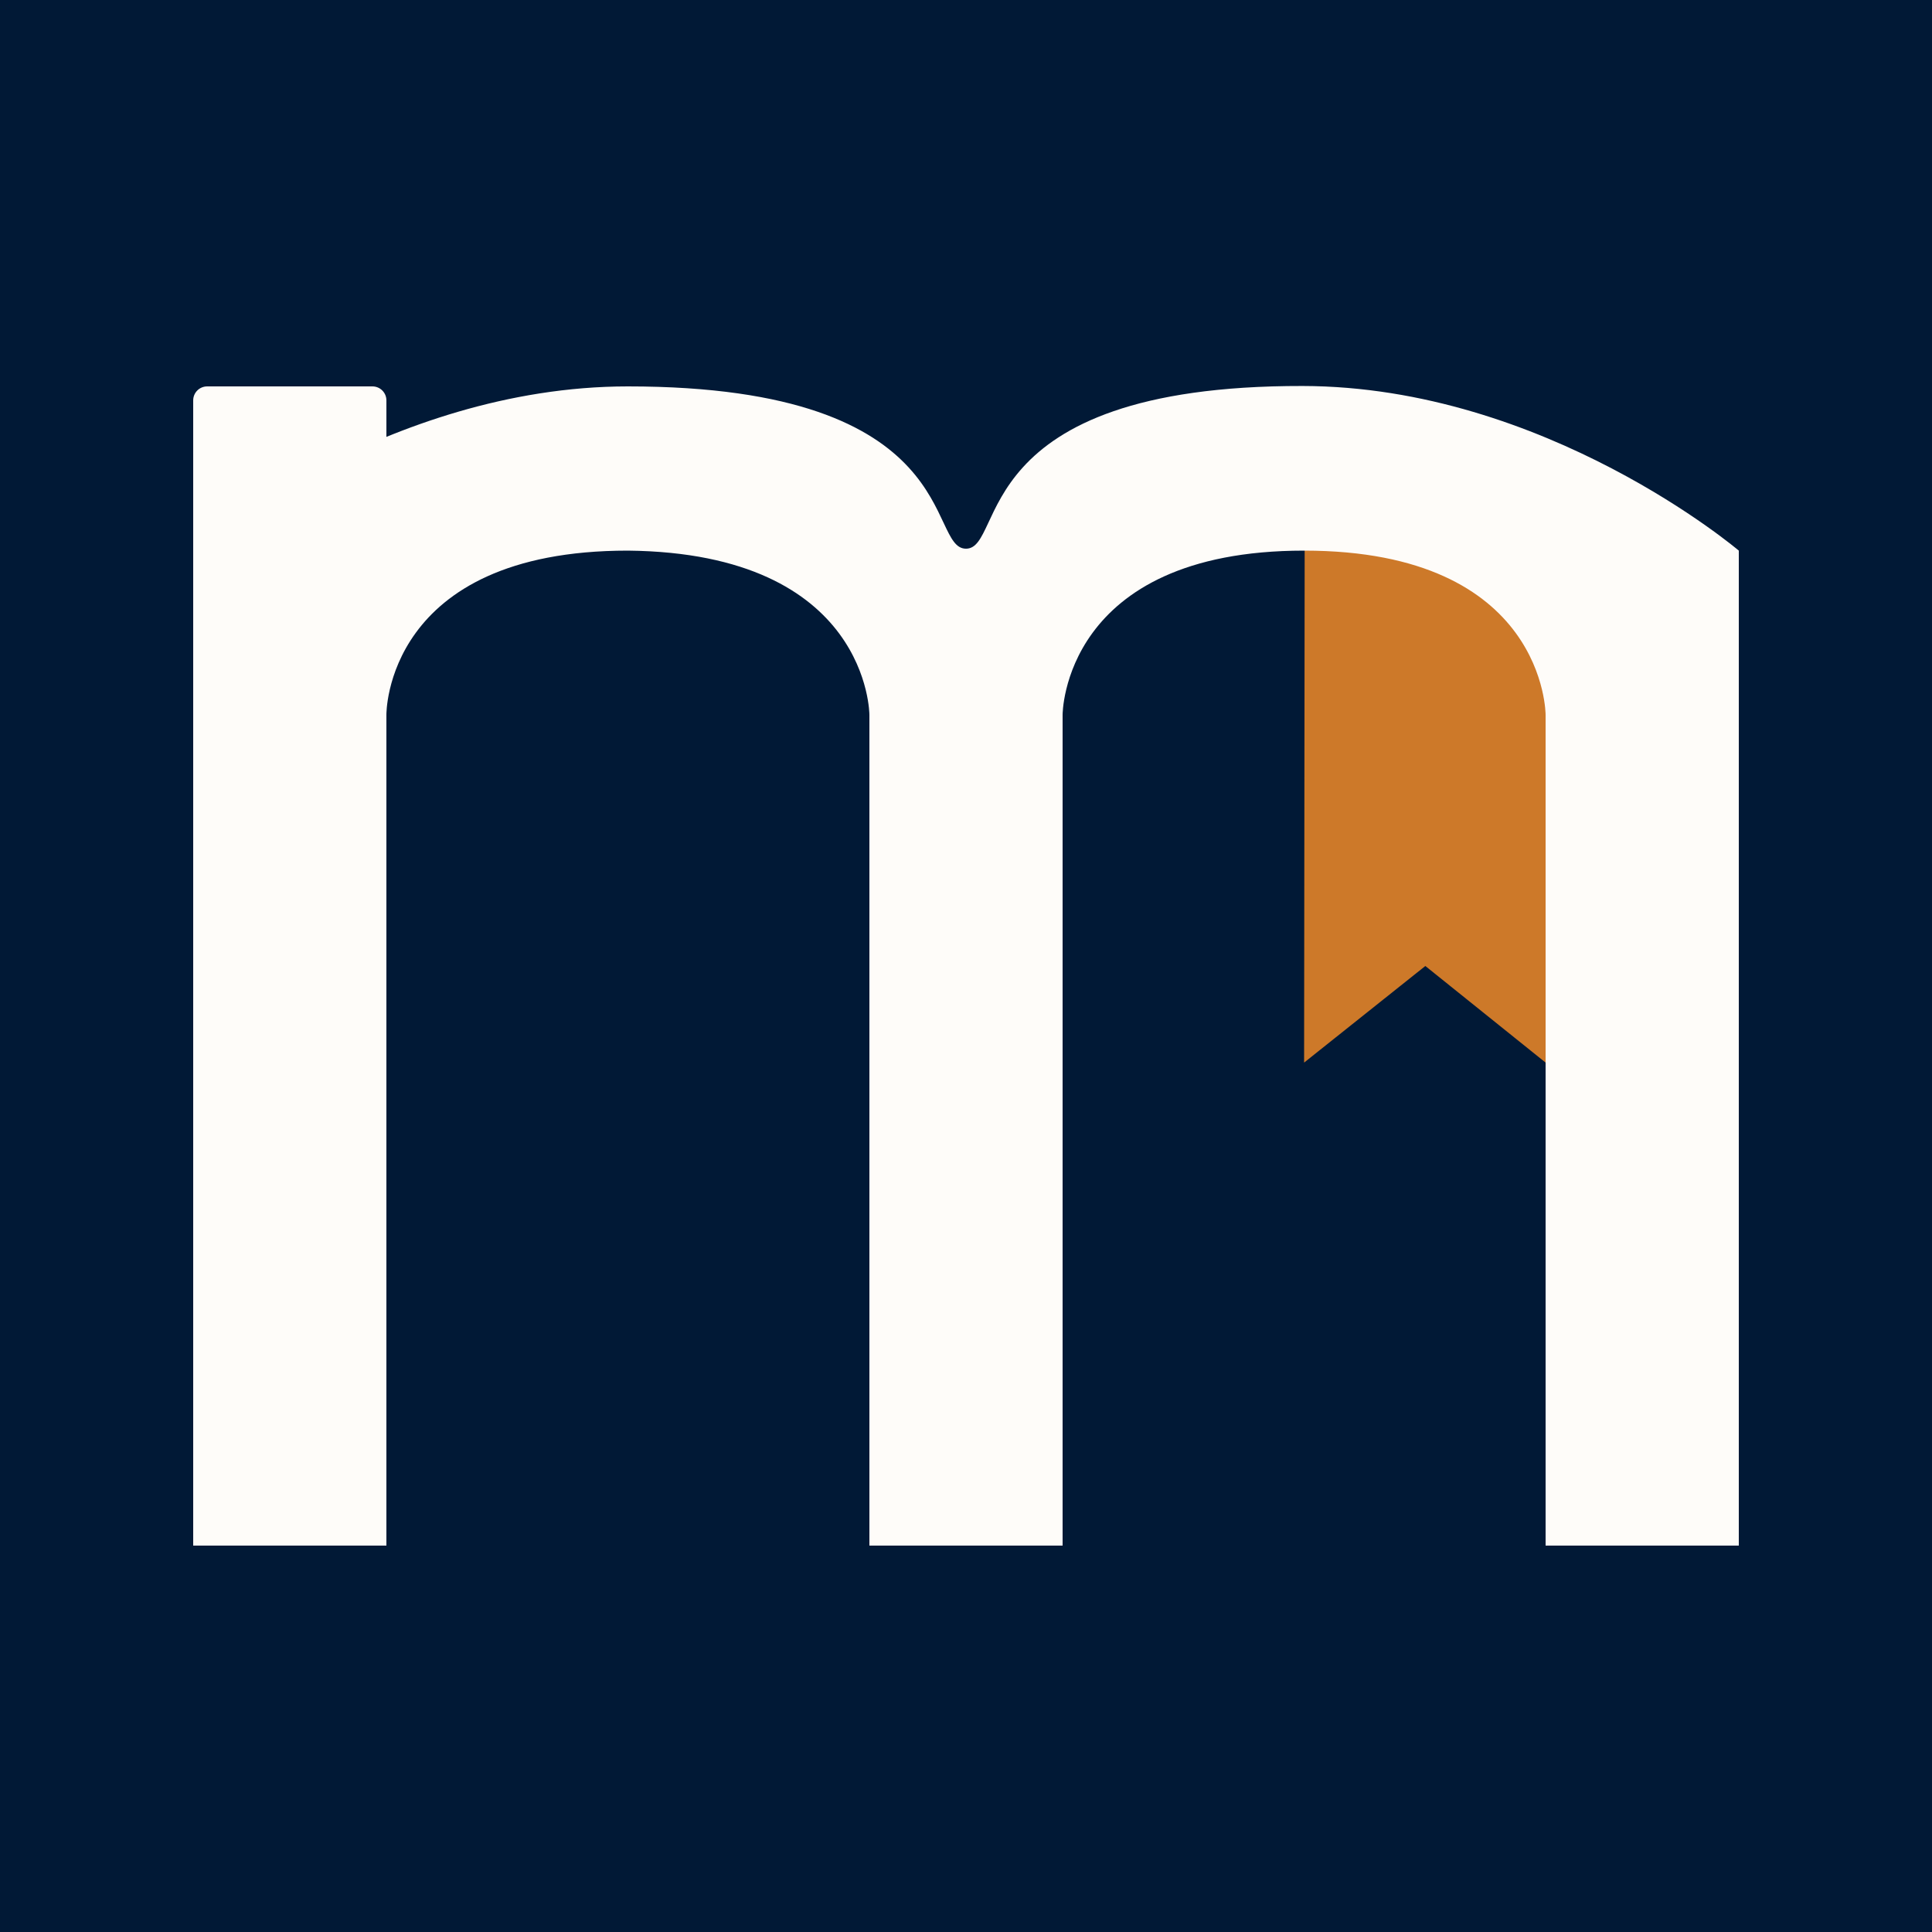
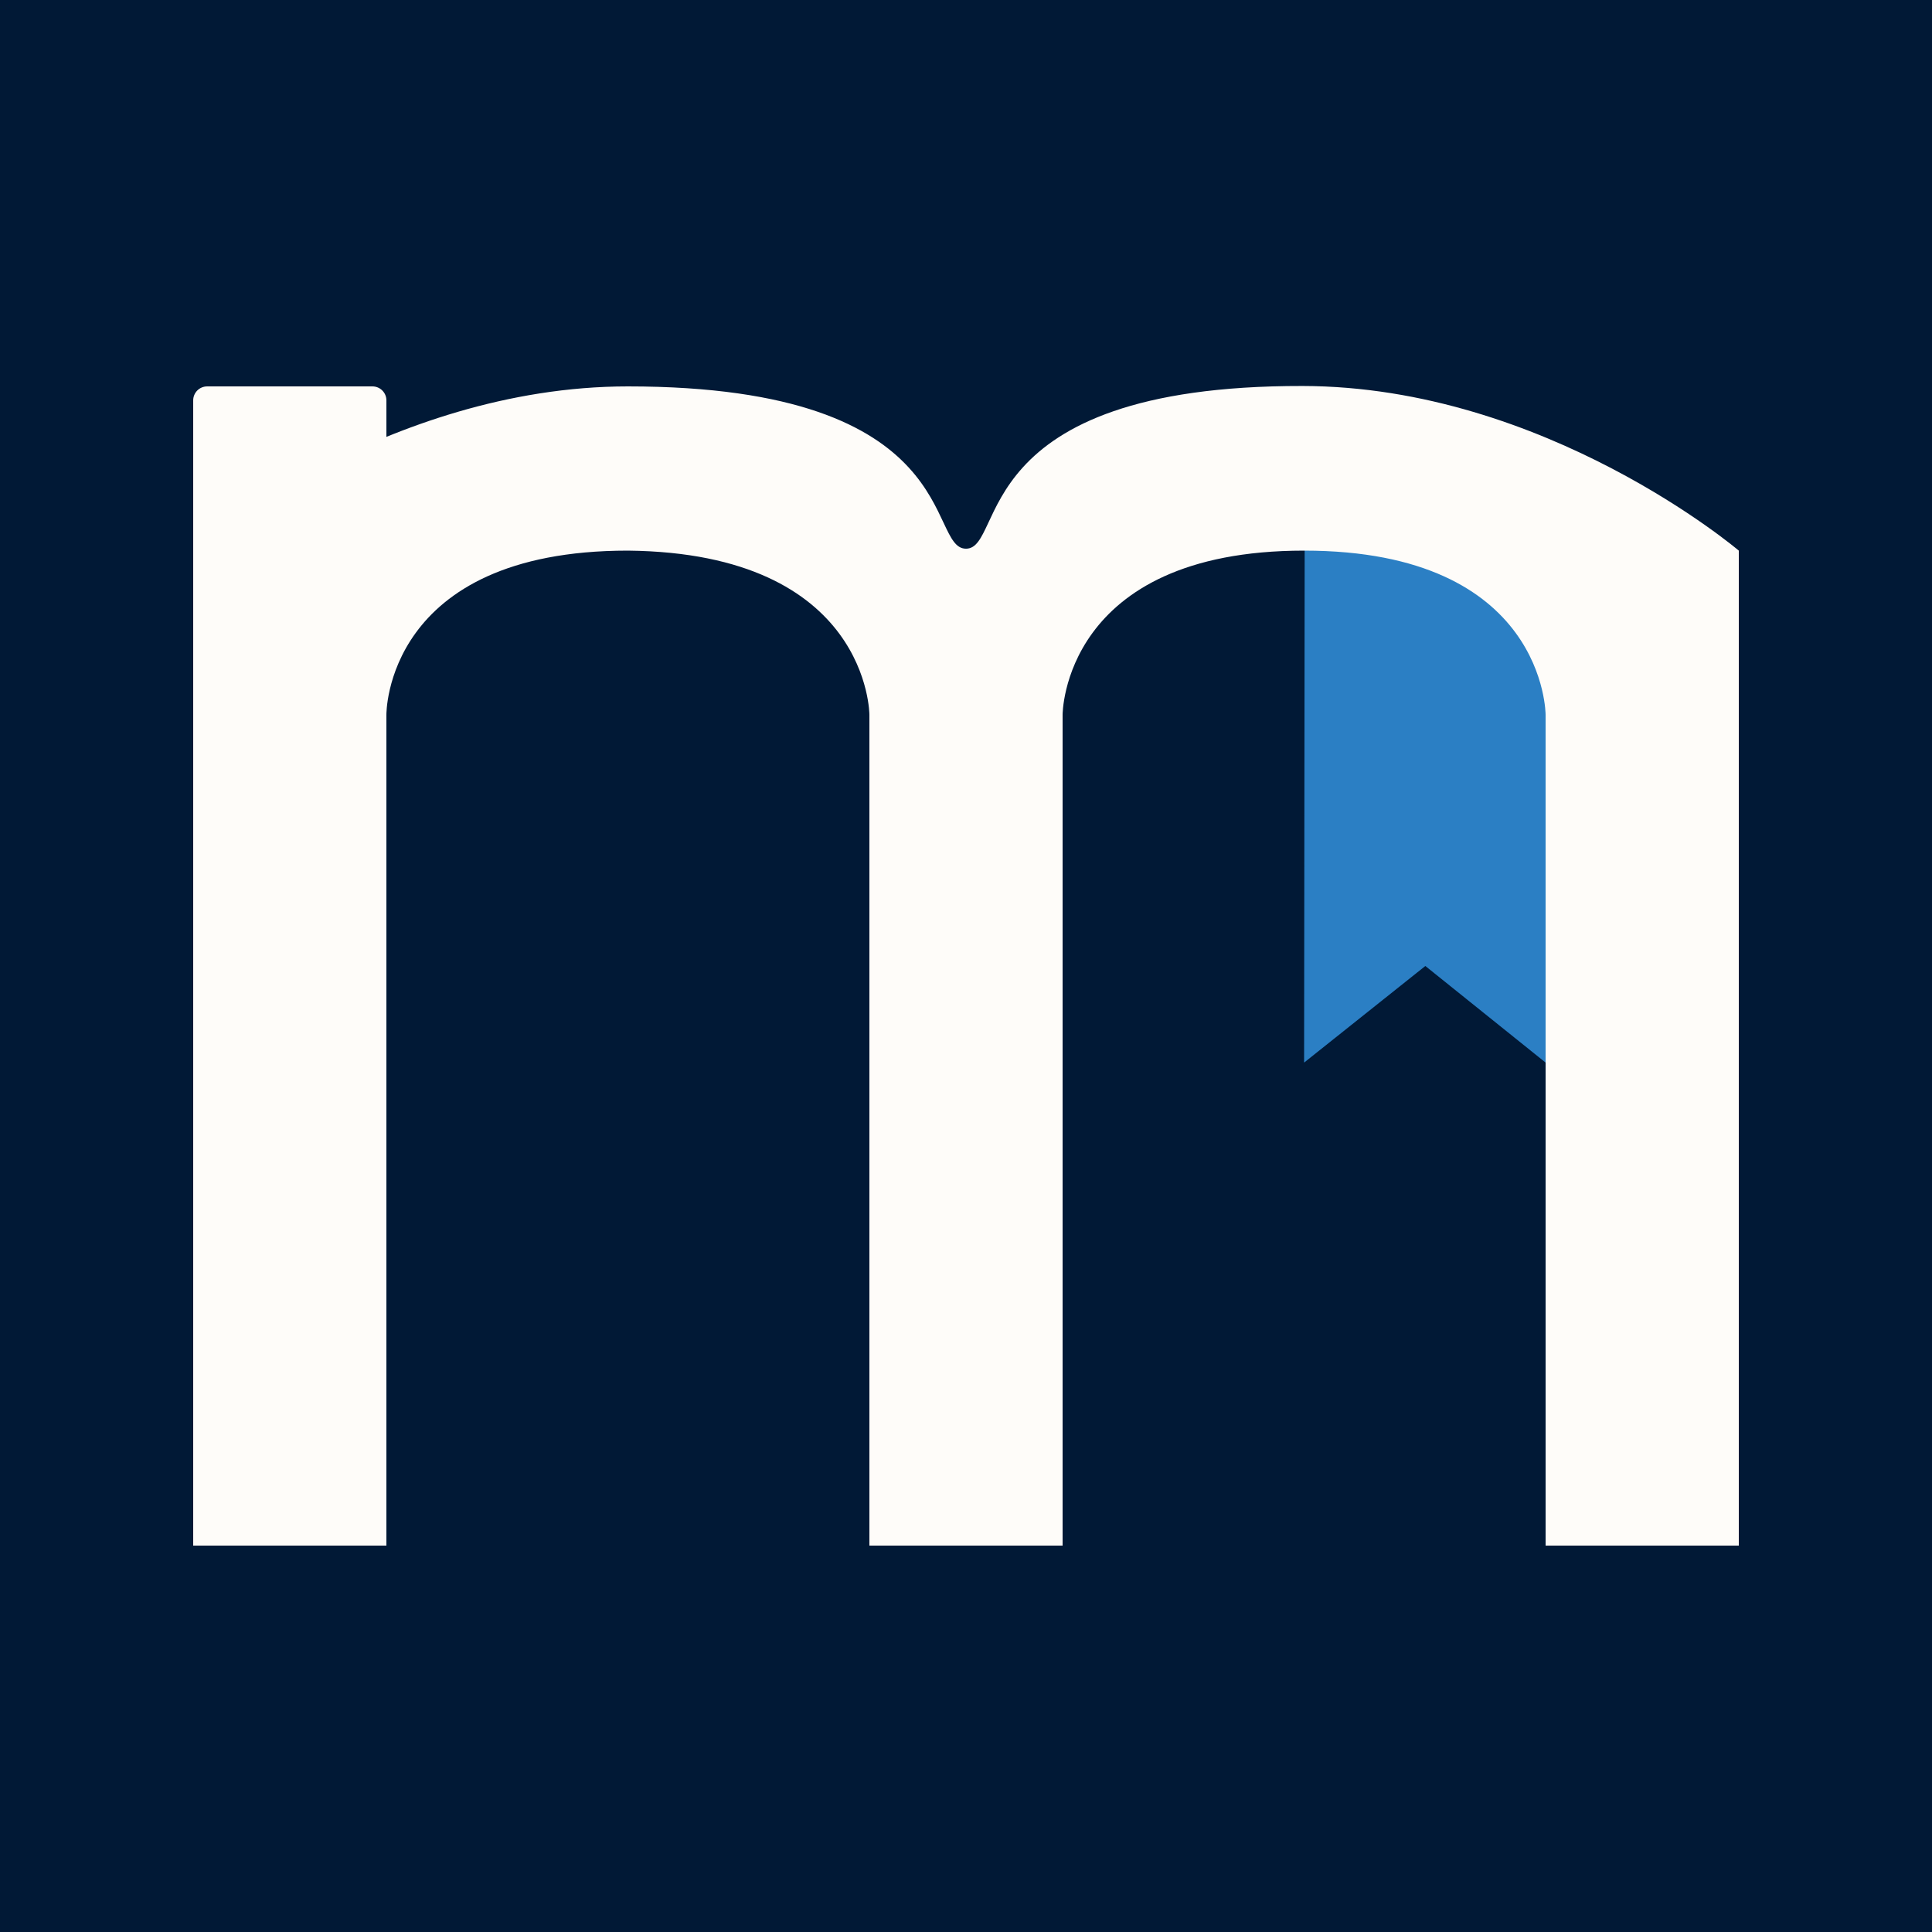
<svg xmlns="http://www.w3.org/2000/svg" width="100%" height="100%" viewBox="0 0 1000 1000" version="1.1" xml:space="preserve" style="fill-rule:evenodd;clip-rule:evenodd;stroke-linejoin:round;stroke-miterlimit:2;">
  <rect x="0" y="0" width="1000" height="1000" style="fill:#ebebeb;" />
  <rect x="0" y="0" width="1000" height="1000" style="fill:#011936;" />
  <g id="Dark">
-     <path d="M675.292,283.187l-0.292,266.813l62.75,-50l62.25,50l5.99,-127.63c-0.666,-18.008 0.805,-49.511 0.805,-49.511c0.057,-3.3 0.097,-8.046 -0.139,-9.636c-3.094,-20.495 -13.711,-38.126 -30.072,-52.38c-14.48,-13.163 -51.321,-26.667 -101.293,-27.656Z" style="fill:#cd7929;" />
+     <path d="M675.292,283.187l-0.292,266.813l62.75,-50l62.25,50l5.99,-127.63c-0.666,-18.008 0.805,-49.511 0.805,-49.511c0.057,-3.3 0.097,-8.046 -0.139,-9.636c-3.094,-20.495 -13.711,-38.126 -30.072,-52.38c-14.48,-13.163 -51.321,-26.667 -101.293,-27.656Z" style="fill:#2b7fc4;" />
    <path d="M900,800l-100,0l-0,-430c0,0 0.197,-85 -125,-85c-125.197,0 -125,85 -125,85l0,430l-100,0l-0,-430c0,0 0.085,-83.726 -125,-85c-126.04,-0 -125,85 -125,85l-0,430l-100,0l0,-430c0,0 -0,-130.346 -0,-162.766c0,-3.995 3.239,-7.234 7.234,-7.234c18.447,0 67.086,0 85.533,0c3.995,0 7.234,3.239 7.234,7.234c-0,20.375 -0,76.766 -0,76.766l-99.963,0.023c0,0 99.963,-84.023 224.963,-84.023c175,-0 154.296,84 175,84c20.704,0 0,-84.505 174.229,-84.212c125.771,0.212 225.771,85.212 225.771,85.212c0,0 0,56.667 0,85c-0,85.833 -0,430 -0,430Z" style="fill:#fefcf9;fill-rule:nonzero;" />
  </g>
</svg>
